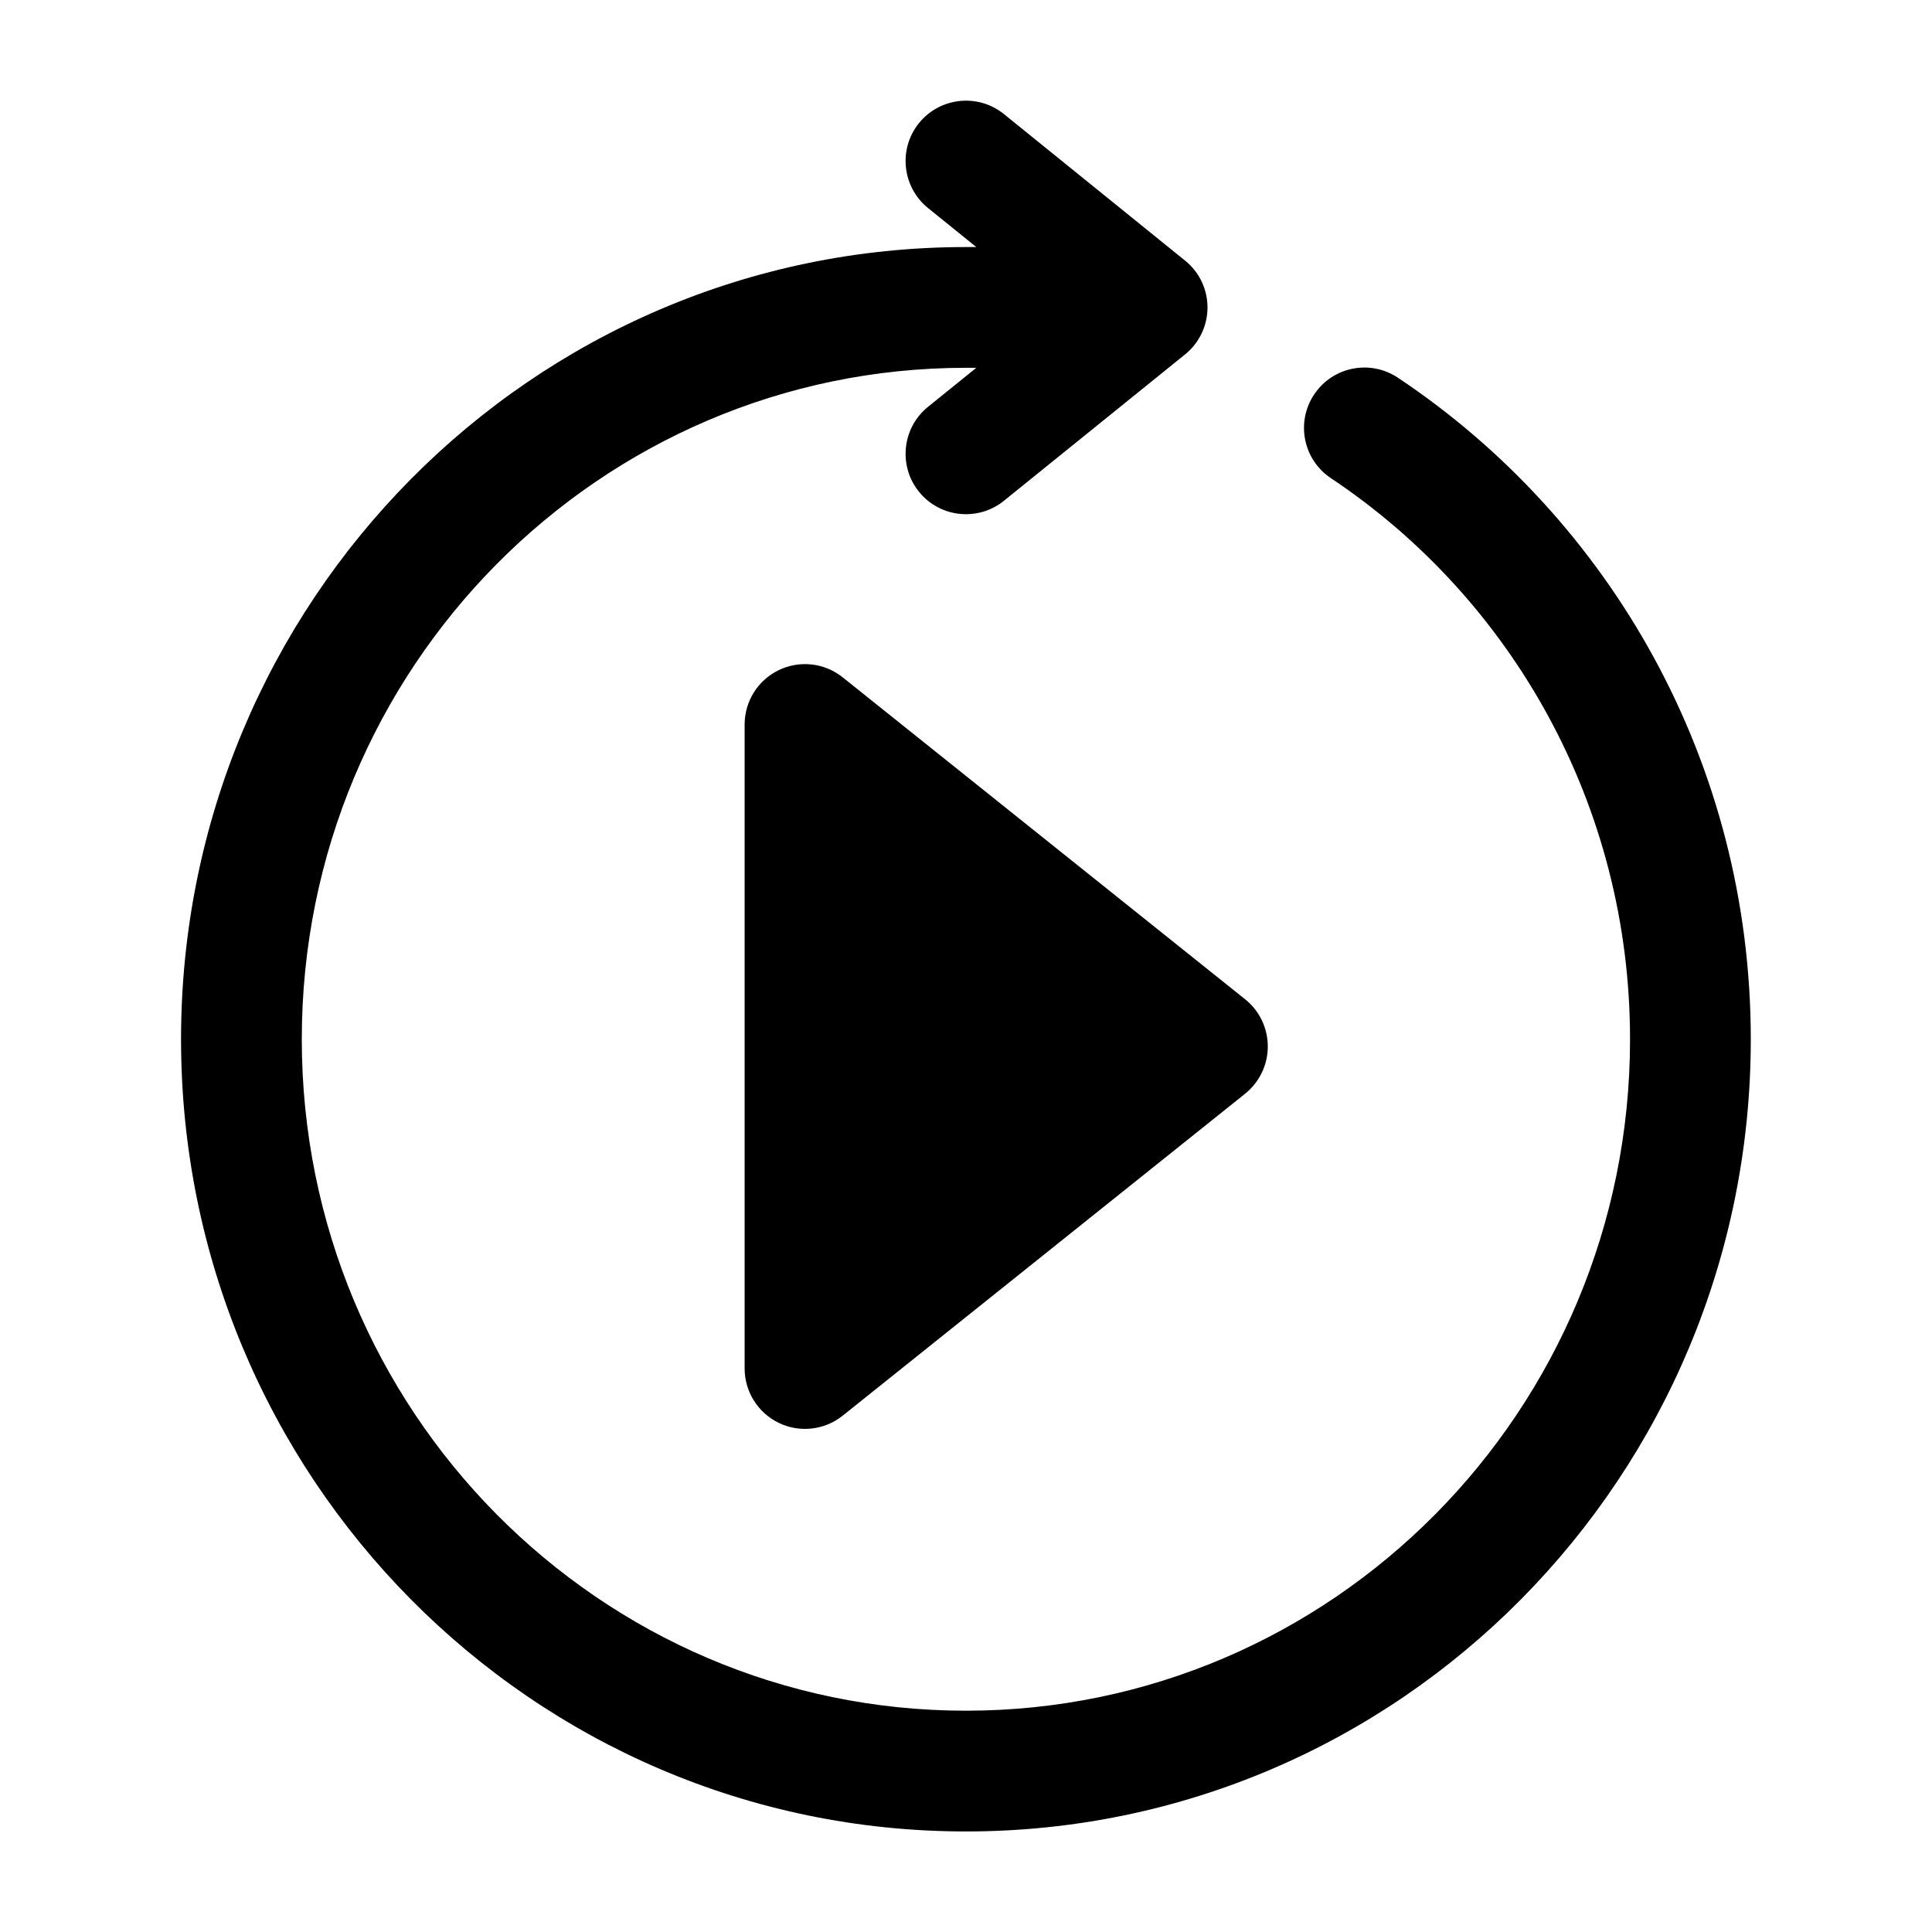
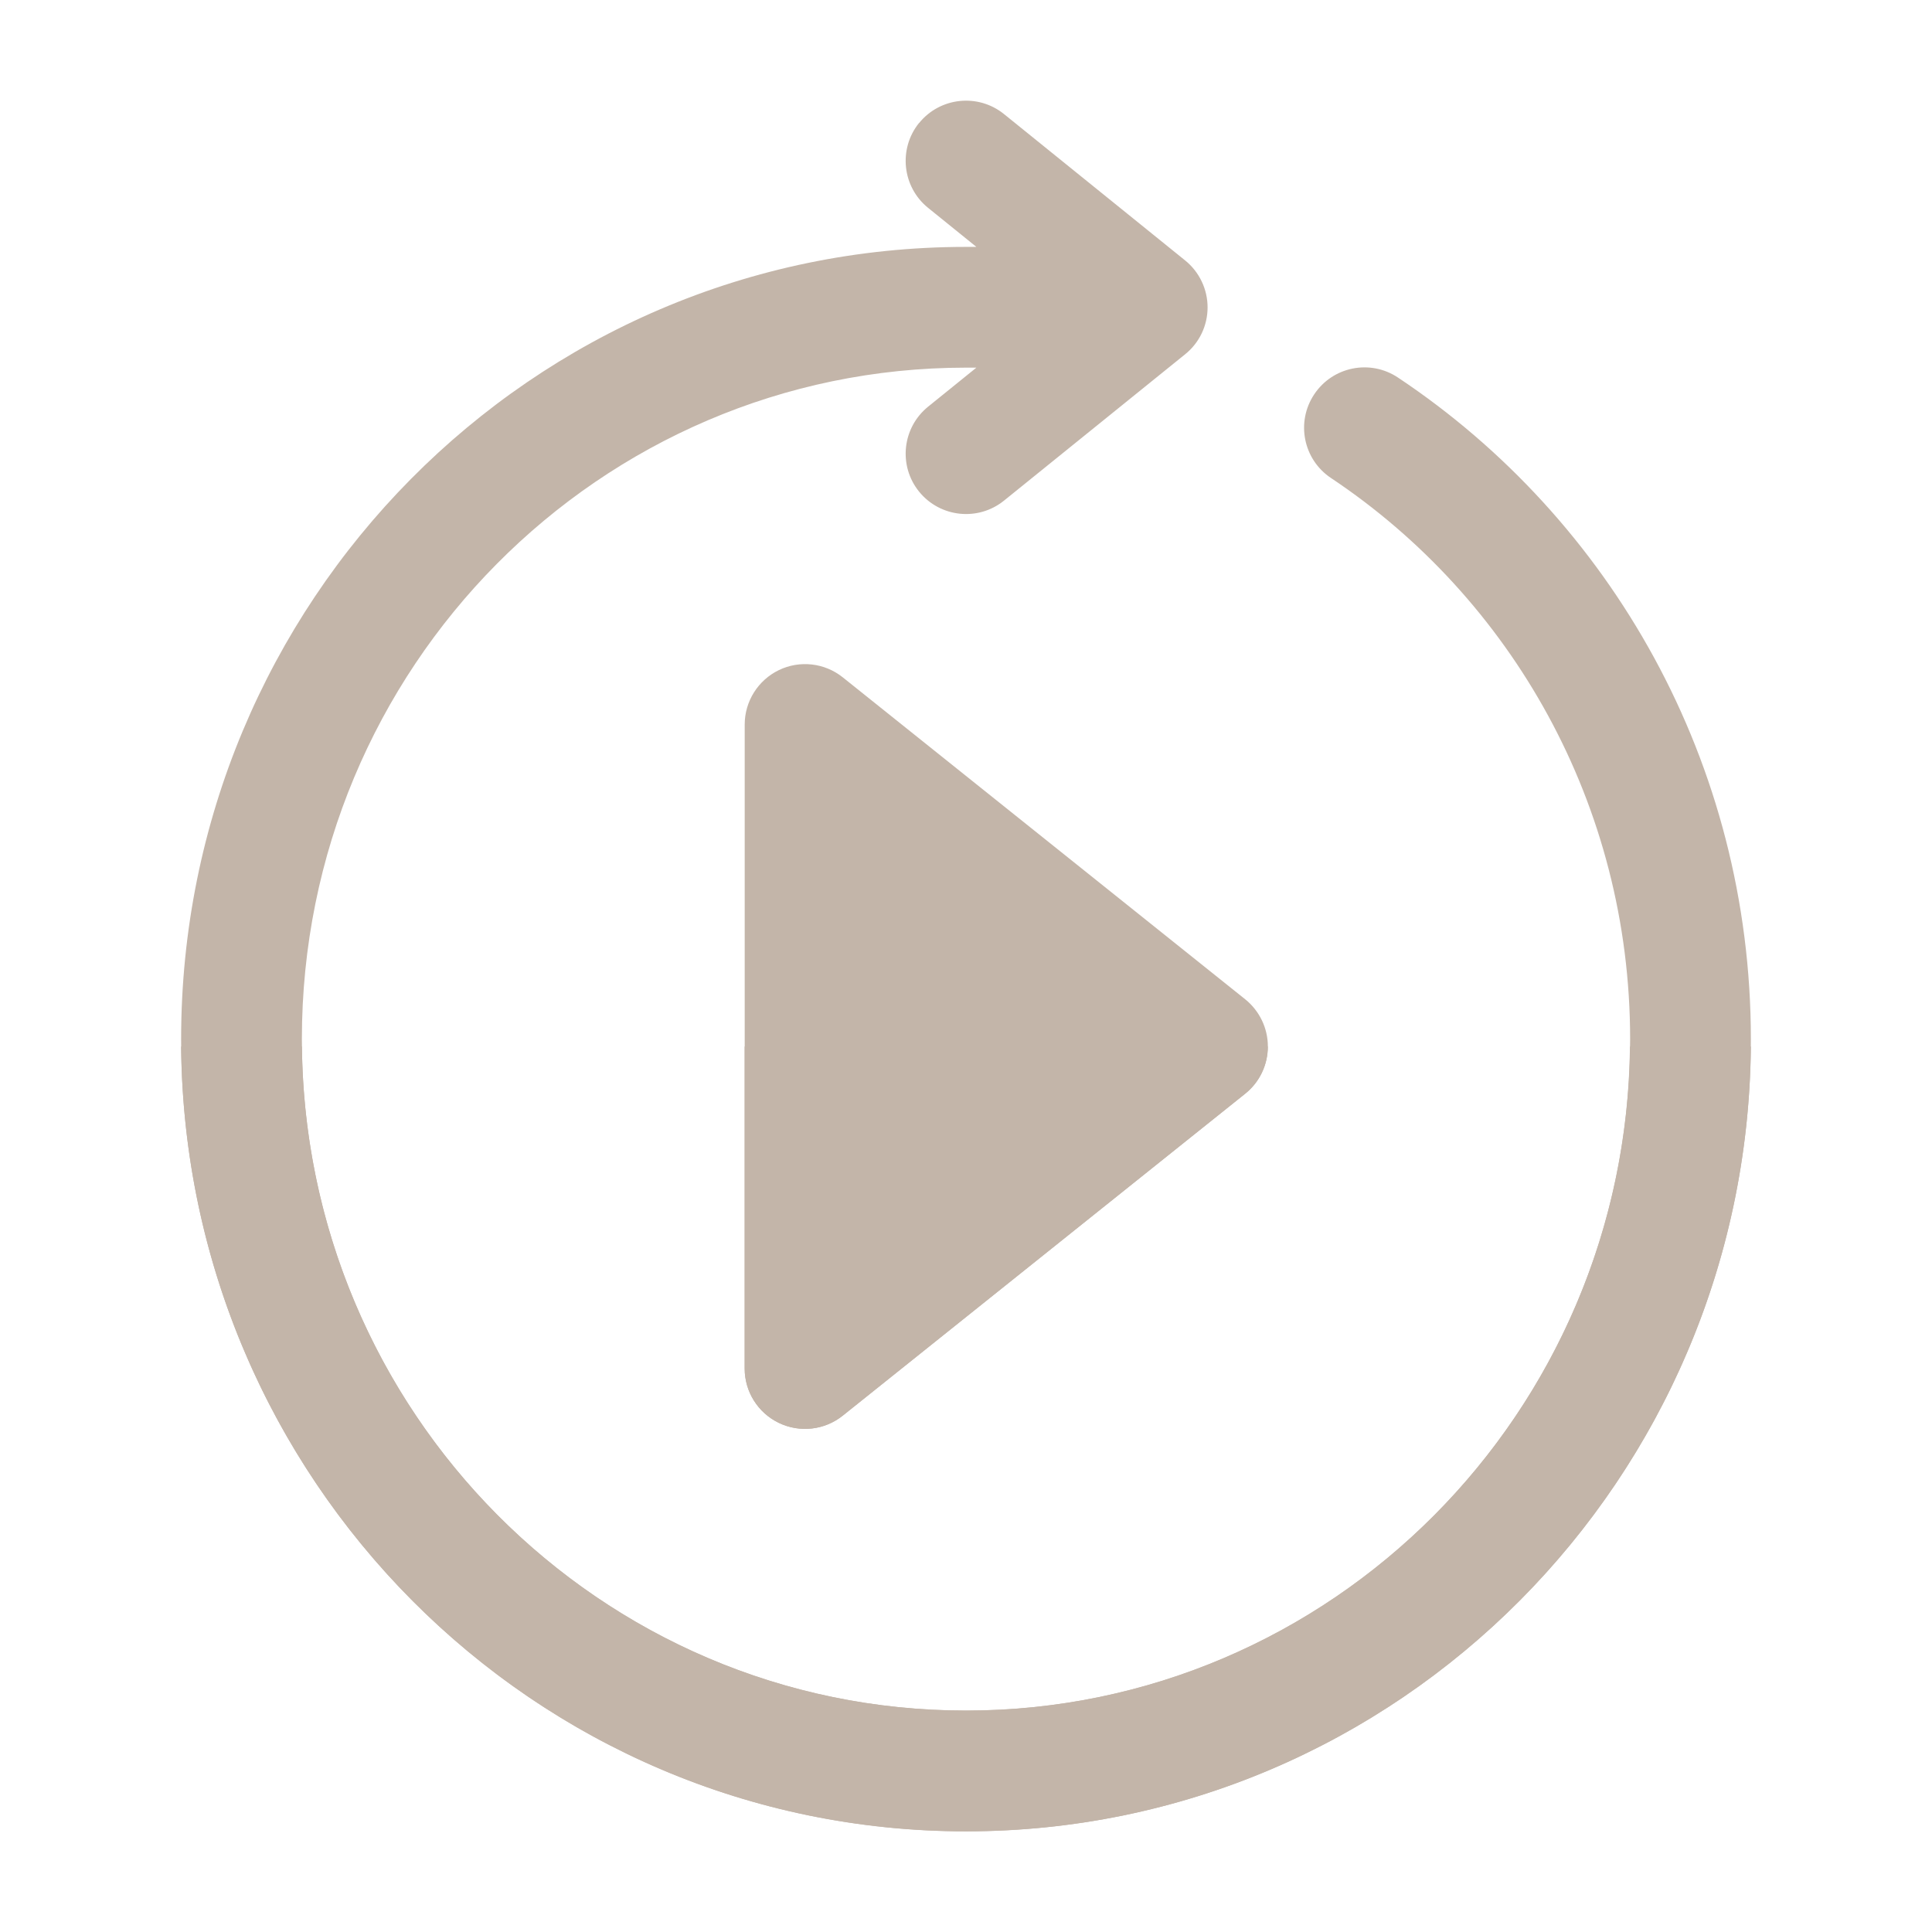
- <svg xmlns="http://www.w3.org/2000/svg" fill="none" height="512" viewBox="0 0 24 24" width="512">
-   <g fill="rgb(0,0,0)">
-     <path d="m12.471 1.417c-.322-.26-.794-.21-1.055.112-.26.322-.21.794.112 1.055l.6.485h-.129c-5.392 0-9.75 4.413-9.75 9.841 0 5.428 4.358 9.841 9.75 9.841 5.392 0 9.75-4.413 9.75-9.841 0-3.433-1.742-6.457-4.384-8.218-.345-.23-.81-.137-1.04.208s-.137.81.208 1.04c2.238 1.492 3.716 4.055 3.716 6.97 0 4.614-3.701 8.341-8.25 8.341-4.549 0-8.25-3.727-8.25-8.341s3.701-8.341 8.25-8.341h.129l-.6.485c-.322.26-.372.733-.112 1.055.26.322.733.372 1.055.112l2.25-1.818c.176-.142.279-.357.279-.583 0-.227-.102-.441-.279-.583z" />
-     <path d="m9.675 8.324c.26-.125.568-.09.793.09l5 4c.178.142.281.358.281.586s-.104.443-.281.586l-5 4c-.225.18-.534.215-.793.09s-.425-.388-.425-.676v-8c0-.288.165-.551.425-.676z" />
+ <svg xmlns="http://www.w3.org/2000/svg" version="1.1" width="512" height="512" x="0" y="0" viewBox="0 0 24 24" style="enable-background:new 0 0 512 512" xml:space="preserve" class="">
+   <g transform="matrix(1,0,0,1,0,0)">
+     <path clip-rule="evenodd" d="m11.417 1.529c.26-.322.733-.372 1.055-.112l2.25 1.818c.176.142.279.357.279.583 0 .227-.102.441-.279.583l-2.25 1.818c-.322.26-.794.21-1.055-.112-.26-.322-.21-.794.112-1.055l.6-.485h-.129c-4.549 0-8.25 3.727-8.25 8.341s3.701 8.341 8.25 8.341c4.549 0 8.25-3.727 8.25-8.341 0-2.914-1.478-5.478-3.716-6.97-.345-.23-.438-.695-.208-1.04s.695-.438 1.04-.208c2.642 1.76 4.384 4.785 4.384 8.218 0 5.428-4.358 9.841-9.75 9.841-5.392 0-9.75-4.413-9.75-9.841 0-5.428 4.358-9.841 9.75-9.841h.129l-.6-.485c-.322-.26-.372-.733-.112-1.055z" fill="#c3b5a9" fill-rule="evenodd" data-original="#607d8b" style="" class="" />
+     <path d="m10.469 8.414c-.225-.18-.534-.215-.793-.09s-.425.388-.425.676v8c0 .288.165.551.425.676s.568.09.793-.09l5-4c.178-.142.281-.358.281-.586s-.104-.443-.281-.586z" fill="#c3b5a9" data-original="#4caf50" style="" class="" />
+     <g clip-rule="evenodd" fill-rule="evenodd">
+       <path d="m15.75 13h-6.5v4c0 .288.165.551.425.676s.568.09.793-.09l5-4c.178-.142.281-.358.281-.586z" fill="#c3b5a9" data-original="#39943c" style="" class="" />
+       <path d="m21.75 13c-.048 5.386-4.388 9.75-9.75 9.75-5.362 0-9.701-4.364-9.75-9.75h1.5c.048 4.572 3.73 8.25 8.249 8.25 4.519 0 8.201-3.678 8.249-8.25z" fill="#c3b5a9" data-original="#486472" style="" class="" />
+     </g>
  </g>
</svg>
